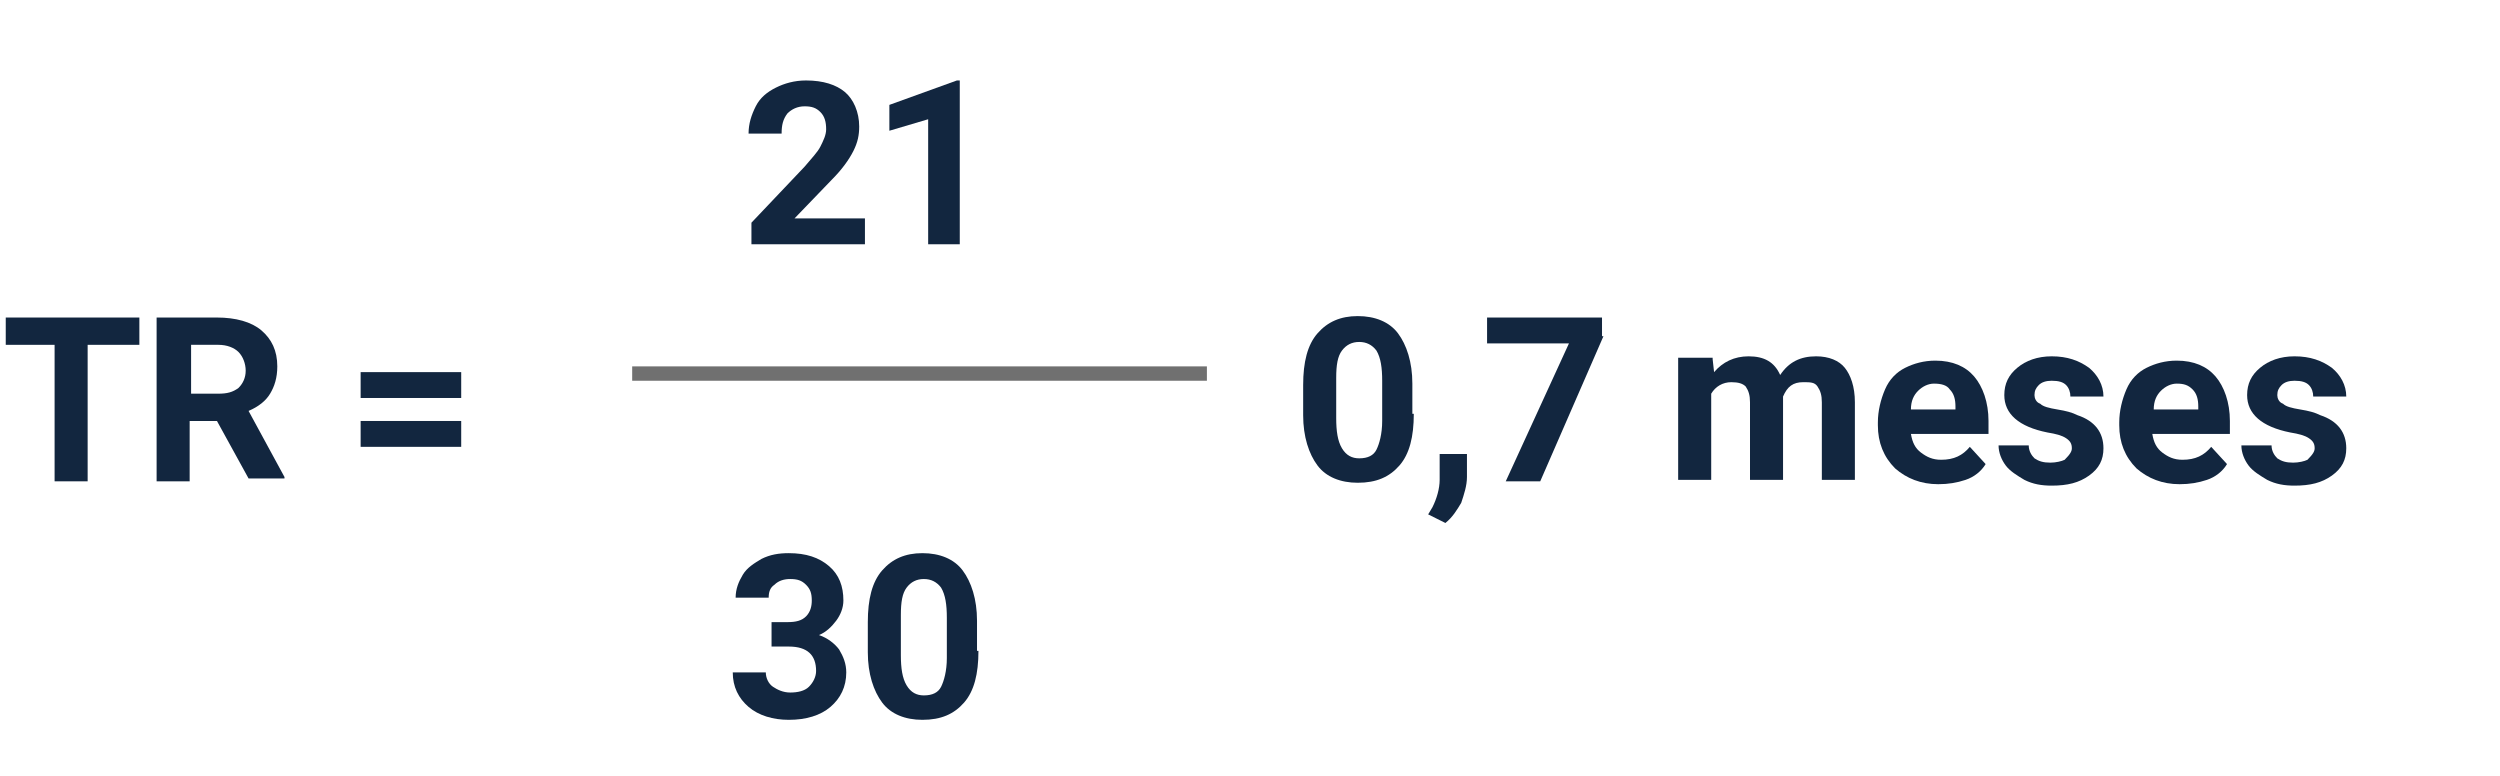
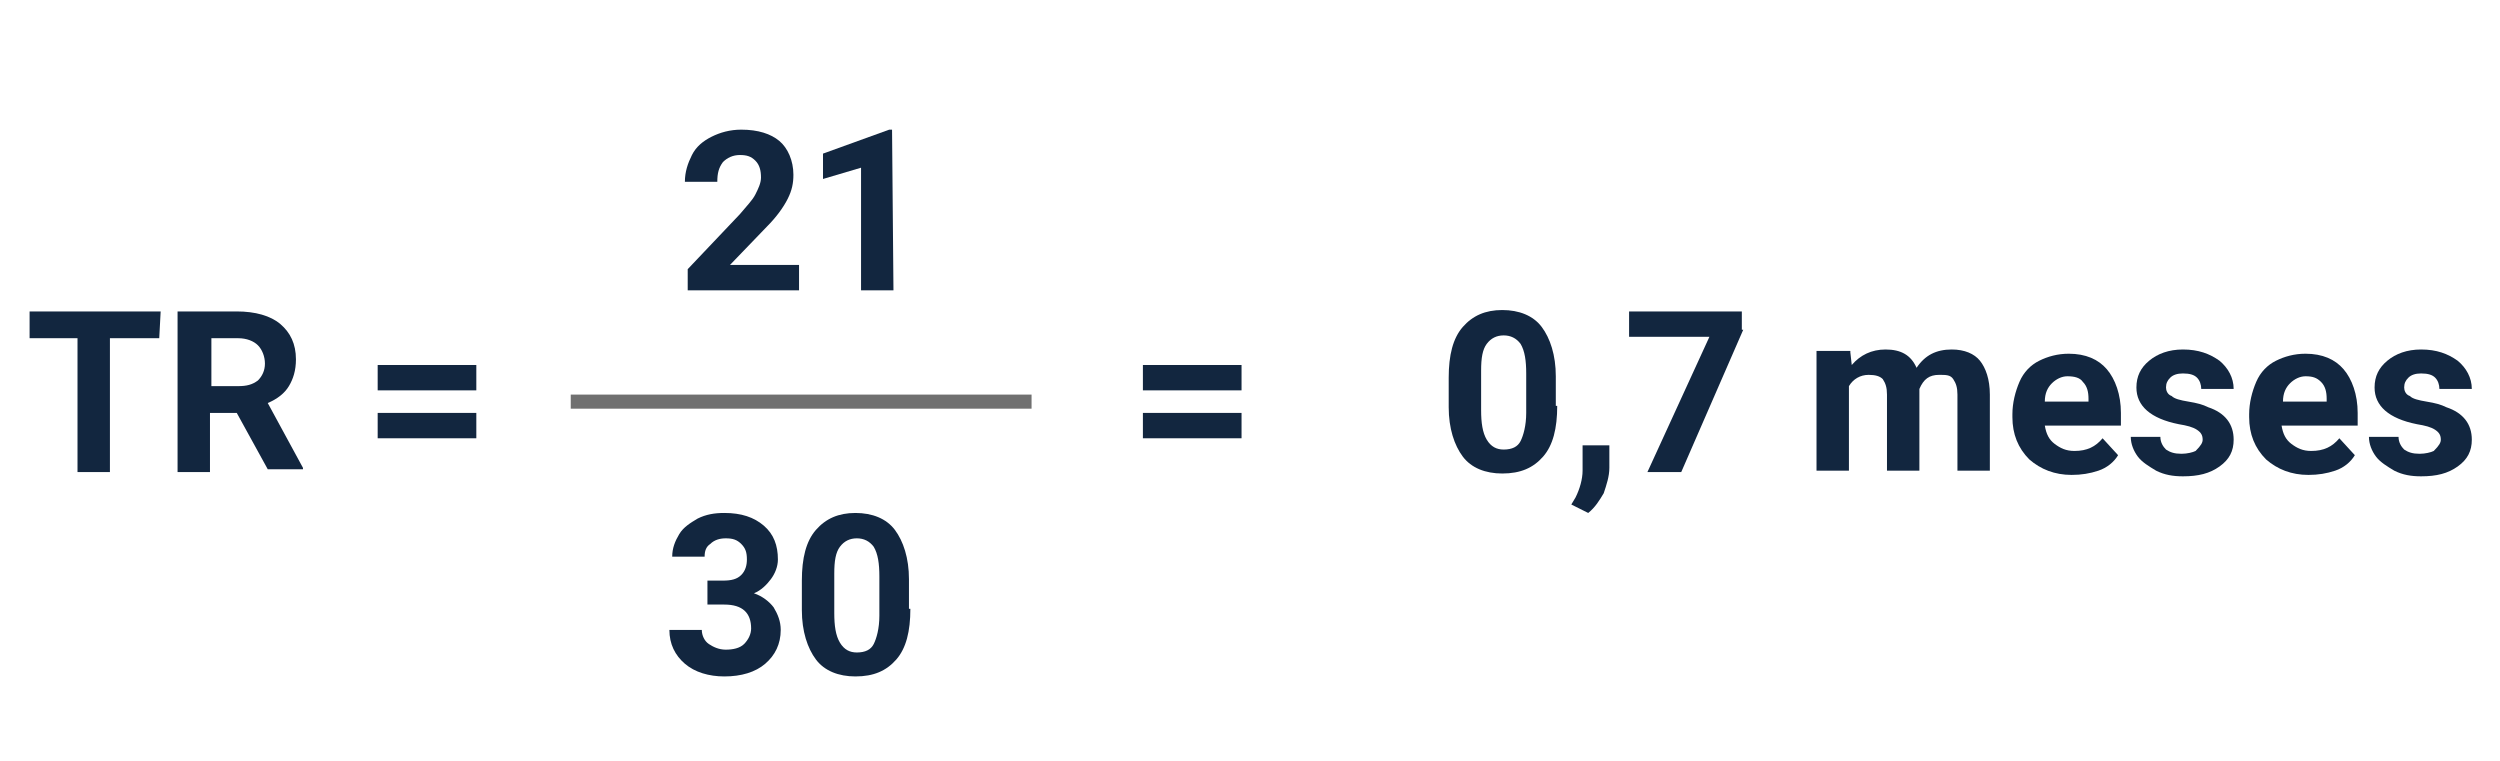
- <svg xmlns="http://www.w3.org/2000/svg" version="1.1" id="Capa_1" x="0px" y="0px" viewBox="0 0 174 54" style="enable-background:new 0 0 174 54;" xml:space="preserve">
+ <svg xmlns="http://www.w3.org/2000/svg" version="1.1" id="Capa_1" x="0px" y="0px" viewBox="0 0 177.4 54" style="enable-background:new 0 0 177.4 54;" xml:space="preserve">
  <style type="text/css">
	.st0{enable-background:new    ;}
	.st1{fill:#12263F;}
	.st2{fill:none;stroke:#707070;}
</style>
-   <g transform="translate(-738.5 -5951)">
+   <g>
    <g class="st0">
-       <path class="st1" d="M748.1,5975h-3.5v9.5h-2.3v-9.5h-3.4v-1.9h9.3V5975z" />
-       <path class="st1" d="M753.6,5980.3h-1.9v4.2h-2.3v-11.4h4.2c1.3,0,2.4,0.3,3.1,0.9c0.7,0.6,1.1,1.4,1.1,2.5c0,0.8-0.2,1.4-0.5,1.9    s-0.8,0.9-1.5,1.2l2.5,4.6v0.1h-2.5L753.6,5980.3z M751.8,5978.4h1.9c0.6,0,1-0.1,1.4-0.4c0.3-0.3,0.5-0.7,0.5-1.2    c0-0.5-0.2-1-0.5-1.3s-0.8-0.5-1.4-0.5h-1.9V5978.4z" />
-       <path class="st1" d="M770.6,5978.7h-7v-1.8h7V5978.7z M770.6,5982.1h-7v-1.8h7V5982.1z" />
+       <path class="st1" d="M11.3,24H7.8v9.5H5.5V24H2.1v-1.9h9.3L11.3,24L11.3,24z" />
+       <path class="st1" d="M16.8,29.3h-1.9v4.2h-2.3V22.1h4.2c1.3,0,2.4,0.3,3.1,0.9c0.7,0.6,1.1,1.4,1.1,2.5c0,0.8-0.2,1.4-0.5,1.9    s-0.8,0.9-1.5,1.2l2.5,4.6v0.1H19L16.8,29.3z M15,27.4h1.9c0.6,0,1-0.1,1.4-0.4c0.3-0.3,0.5-0.7,0.5-1.2s-0.2-1-0.5-1.3    S17.5,24,16.9,24H15V27.4z" />
+       <path class="st1" d="M33.8,27.7h-7v-1.8h7V27.7z M33.8,31.1h-7v-1.8h7V31.1z" />
    </g>
    <g class="st0">
-       <path class="st1" d="M836.9,5979.8c0,1.6-0.3,2.8-1,3.6c-0.7,0.8-1.6,1.2-2.9,1.2c-1.2,0-2.2-0.4-2.8-1.2s-1-2-1-3.5v-2.1    c0-1.6,0.3-2.8,1-3.6c0.7-0.8,1.6-1.2,2.8-1.2c1.2,0,2.2,0.4,2.8,1.2s1,2,1,3.5V5979.8z M834.7,5977.5c0-0.9-0.1-1.6-0.4-2.1    c-0.3-0.4-0.7-0.6-1.2-0.6c-0.5,0-0.9,0.2-1.2,0.6c-0.3,0.4-0.4,1-0.4,1.9v2.8c0,0.9,0.1,1.6,0.4,2.1c0.3,0.5,0.7,0.7,1.2,0.7    c0.6,0,1-0.2,1.2-0.6c0.2-0.4,0.4-1.1,0.4-2V5977.5z" />
-       <path class="st1" d="M839.1,5987.4l-1.2-0.6l0.3-0.5c0.3-0.6,0.5-1.3,0.5-1.9v-1.8h1.9l0,1.6c0,0.6-0.2,1.2-0.4,1.8    C839.9,5986.5,839.6,5987,839.1,5987.4z" />
-       <path class="st1" d="M850.1,5974.4l-4.4,10.1h-2.4l4.4-9.6h-5.7v-1.8h8V5974.4z" />
-       <path class="st1" d="M857.7,5976l0.1,0.9c0.6-0.7,1.4-1.1,2.4-1.1c1.1,0,1.8,0.4,2.2,1.3c0.6-0.9,1.4-1.3,2.5-1.3    c0.9,0,1.6,0.3,2,0.8c0.4,0.5,0.7,1.3,0.7,2.4v5.4h-2.3v-5.4c0-0.5-0.1-0.8-0.3-1.1s-0.5-0.3-1-0.3c-0.7,0-1.1,0.3-1.4,1l0,5.8    h-2.3v-5.4c0-0.5-0.1-0.8-0.3-1.1c-0.2-0.2-0.5-0.3-1-0.3c-0.6,0-1.1,0.3-1.4,0.8v6h-2.3v-8.5H857.7z" />
-       <path class="st1" d="M873.4,5984.7c-1.2,0-2.2-0.4-3-1.1c-0.8-0.8-1.2-1.8-1.2-3v-0.2c0-0.8,0.2-1.6,0.5-2.3s0.8-1.2,1.4-1.5    s1.3-0.5,2.1-0.5c1.2,0,2.1,0.4,2.7,1.1s1,1.8,1,3.1v0.9h-5.4c0.1,0.6,0.3,1,0.7,1.3s0.8,0.5,1.4,0.5c0.9,0,1.5-0.3,2-0.9l1.1,1.2    c-0.3,0.5-0.8,0.9-1.4,1.1S874.1,5984.7,873.4,5984.7z M873.1,5977.7c-0.4,0-0.8,0.2-1.1,0.5c-0.3,0.3-0.5,0.7-0.5,1.3h3.1v-0.2    c0-0.5-0.1-0.9-0.4-1.2C874,5977.8,873.6,5977.7,873.1,5977.7z" />
-       <path class="st1" d="M882.7,5982.2c0-0.3-0.1-0.5-0.4-0.7s-0.7-0.3-1.3-0.4c-2-0.4-3-1.3-3-2.6c0-0.8,0.3-1.4,0.9-1.9    c0.6-0.5,1.4-0.8,2.4-0.8c1.1,0,1.9,0.3,2.6,0.8c0.6,0.5,1,1.2,1,2h-2.3c0-0.3-0.1-0.6-0.3-0.8c-0.2-0.2-0.5-0.3-1-0.3    c-0.4,0-0.7,0.1-0.9,0.3c-0.2,0.2-0.3,0.4-0.3,0.7c0,0.2,0.1,0.5,0.4,0.6c0.2,0.2,0.6,0.3,1.2,0.4s1,0.2,1.4,0.4    c1.2,0.4,1.8,1.2,1.8,2.3c0,0.8-0.3,1.4-1,1.9c-0.7,0.5-1.5,0.7-2.6,0.7c-0.7,0-1.3-0.1-1.9-0.4c-0.5-0.3-1-0.6-1.3-1    s-0.5-0.9-0.5-1.4h2.1c0,0.4,0.2,0.7,0.4,0.9c0.3,0.2,0.6,0.3,1.1,0.3c0.4,0,0.8-0.1,1-0.2    C882.6,5982.6,882.7,5982.4,882.7,5982.2z" />
-       <path class="st1" d="M890.2,5984.7c-1.2,0-2.2-0.4-3-1.1c-0.8-0.8-1.2-1.8-1.2-3v-0.2c0-0.8,0.2-1.6,0.5-2.3s0.8-1.2,1.4-1.5    s1.3-0.5,2.1-0.5c1.2,0,2.1,0.4,2.7,1.1s1,1.8,1,3.1v0.9h-5.4c0.1,0.6,0.3,1,0.7,1.3s0.8,0.5,1.4,0.5c0.9,0,1.5-0.3,2-0.9l1.1,1.2    c-0.3,0.5-0.8,0.9-1.4,1.1S890.9,5984.7,890.2,5984.7z M890,5977.7c-0.4,0-0.8,0.2-1.1,0.5c-0.3,0.3-0.5,0.7-0.5,1.3h3.1v-0.2    c0-0.5-0.1-0.9-0.4-1.2C890.8,5977.8,890.5,5977.7,890,5977.7z" />
-       <path class="st1" d="M899.6,5982.2c0-0.3-0.1-0.5-0.4-0.7s-0.7-0.3-1.3-0.4c-2-0.4-3-1.3-3-2.6c0-0.8,0.3-1.4,0.9-1.9    c0.6-0.5,1.4-0.8,2.4-0.8c1.1,0,1.9,0.3,2.6,0.8c0.6,0.5,1,1.2,1,2h-2.3c0-0.3-0.1-0.6-0.3-0.8c-0.2-0.2-0.5-0.3-1-0.3    c-0.4,0-0.7,0.1-0.9,0.3c-0.2,0.2-0.3,0.4-0.3,0.7c0,0.2,0.1,0.5,0.4,0.6c0.2,0.2,0.6,0.3,1.2,0.4s1,0.2,1.4,0.4    c1.2,0.4,1.8,1.2,1.8,2.3c0,0.8-0.3,1.4-1,1.9c-0.7,0.5-1.5,0.7-2.6,0.7c-0.7,0-1.3-0.1-1.9-0.4c-0.5-0.3-1-0.6-1.3-1    s-0.5-0.9-0.5-1.4h2.1c0,0.4,0.2,0.7,0.4,0.9c0.3,0.2,0.6,0.3,1.1,0.3c0.4,0,0.8-0.1,1-0.2    C899.5,5982.6,899.6,5982.4,899.6,5982.2z" />
+       <path class="st1" d="M88.1,27.7h-7v-1.8h7V27.7z M88.1,31.1h-7v-1.8h7V31.1z" />
    </g>
    <g class="st0">
-       <path class="st1" d="M798.6,5968h-7.8v-1.5l3.7-3.9c0.5-0.6,0.9-1,1.1-1.4s0.4-0.8,0.4-1.2c0-0.5-0.1-0.9-0.4-1.2    c-0.3-0.3-0.6-0.4-1.1-0.4c-0.5,0-0.9,0.2-1.2,0.5c-0.3,0.4-0.4,0.8-0.4,1.4h-2.3c0-0.7,0.2-1.3,0.5-1.9c0.3-0.6,0.8-1,1.4-1.3    c0.6-0.3,1.3-0.5,2.1-0.5c1.2,0,2.1,0.3,2.7,0.8s1,1.4,1,2.4c0,0.6-0.1,1.1-0.4,1.7c-0.3,0.6-0.8,1.3-1.5,2l-2.6,2.7h4.9V5968z" />
-       <path class="st1" d="M805.4,5968h-2.3v-8.7l-2.7,0.8v-1.8l4.7-1.7h0.2V5968z" />
+       <path class="st1" d="M110.5,28.8c0,1.6-0.3,2.8-1,3.6c-0.7,0.8-1.6,1.2-2.9,1.2c-1.2,0-2.2-0.4-2.8-1.2s-1-2-1-3.5v-2.1    c0-1.6,0.3-2.8,1-3.6c0.7-0.8,1.6-1.2,2.8-1.2s2.2,0.4,2.8,1.2s1,2,1,3.5v2.1H110.5z M108.3,26.5c0-0.9-0.1-1.6-0.4-2.1    c-0.3-0.4-0.7-0.6-1.2-0.6s-0.9,0.2-1.2,0.6s-0.4,1-0.4,1.9v2.8c0,0.9,0.1,1.6,0.4,2.1c0.3,0.5,0.7,0.7,1.2,0.7    c0.6,0,1-0.2,1.2-0.6s0.4-1.1,0.4-2V26.5z" />
+       <path class="st1" d="M112.7,36.4l-1.2-0.6l0.3-0.5c0.3-0.6,0.5-1.3,0.5-1.9v-1.8h1.9v1.6c0,0.6-0.2,1.2-0.4,1.8    C113.5,35.5,113.2,36,112.7,36.4z" />
+       <path class="st1" d="M123.7,23.4l-4.4,10.1h-2.4l4.4-9.6h-5.7v-1.8h8v1.3H123.7z" />
+       <path class="st1" d="M131.3,25l0.1,0.9c0.6-0.7,1.4-1.1,2.4-1.1c1.1,0,1.8,0.4,2.2,1.3c0.6-0.9,1.4-1.3,2.5-1.3    c0.9,0,1.6,0.3,2,0.8s0.7,1.3,0.7,2.4v5.4h-2.3V28c0-0.5-0.1-0.8-0.3-1.1s-0.5-0.3-1-0.3c-0.7,0-1.1,0.3-1.4,1v5.8h-2.3V28    c0-0.5-0.1-0.8-0.3-1.1c-0.2-0.2-0.5-0.3-1-0.3c-0.6,0-1.1,0.3-1.4,0.8v6h-2.3v-8.5h2.4V25z" />
+       <path class="st1" d="M147,33.7c-1.2,0-2.2-0.4-3-1.1c-0.8-0.8-1.2-1.8-1.2-3v-0.2c0-0.8,0.2-1.6,0.5-2.3s0.8-1.2,1.4-1.5    s1.3-0.5,2.1-0.5c1.2,0,2.1,0.4,2.7,1.1s1,1.8,1,3.1v0.9h-5.4c0.1,0.6,0.3,1,0.7,1.3s0.8,0.5,1.4,0.5c0.9,0,1.5-0.3,2-0.9l1.1,1.2    c-0.3,0.5-0.8,0.9-1.4,1.1S147.7,33.7,147,33.7z M146.7,26.7c-0.4,0-0.8,0.2-1.1,0.5s-0.5,0.7-0.5,1.3h3.1v-0.2    c0-0.5-0.1-0.9-0.4-1.2C147.6,26.8,147.2,26.7,146.7,26.7z" />
+       <path class="st1" d="M156.3,31.2c0-0.3-0.1-0.5-0.4-0.7s-0.7-0.3-1.3-0.4c-2-0.4-3-1.3-3-2.6c0-0.8,0.3-1.4,0.9-1.9    c0.6-0.5,1.4-0.8,2.4-0.8c1.1,0,1.9,0.3,2.6,0.8c0.6,0.5,1,1.2,1,2h-2.3c0-0.3-0.1-0.6-0.3-0.8c-0.2-0.2-0.5-0.3-1-0.3    c-0.4,0-0.7,0.1-0.9,0.3c-0.2,0.2-0.3,0.4-0.3,0.7c0,0.2,0.1,0.5,0.4,0.6c0.2,0.2,0.6,0.3,1.2,0.4s1,0.2,1.4,0.4    c1.2,0.4,1.8,1.2,1.8,2.3c0,0.8-0.3,1.4-1,1.9s-1.5,0.7-2.6,0.7c-0.7,0-1.3-0.1-1.9-0.4c-0.5-0.3-1-0.6-1.3-1s-0.5-0.9-0.5-1.4    h2.1c0,0.4,0.2,0.7,0.4,0.9c0.3,0.2,0.6,0.3,1.1,0.3c0.4,0,0.8-0.1,1-0.2C156.2,31.6,156.3,31.4,156.3,31.2z" />
+       <path class="st1" d="M163.8,33.7c-1.2,0-2.2-0.4-3-1.1c-0.8-0.8-1.2-1.8-1.2-3v-0.2c0-0.8,0.2-1.6,0.5-2.3s0.8-1.2,1.4-1.5    s1.3-0.5,2.1-0.5c1.2,0,2.1,0.4,2.7,1.1s1,1.8,1,3.1v0.9h-5.4c0.1,0.6,0.3,1,0.7,1.3s0.8,0.5,1.4,0.5c0.9,0,1.5-0.3,2-0.9l1.1,1.2    c-0.3,0.5-0.8,0.9-1.4,1.1S164.5,33.7,163.8,33.7z M163.6,26.7c-0.4,0-0.8,0.2-1.1,0.5s-0.5,0.7-0.5,1.3h3.1v-0.2    c0-0.5-0.1-0.9-0.4-1.2C164.4,26.8,164.1,26.7,163.6,26.7z" />
+       <path class="st1" d="M173.2,31.2c0-0.3-0.1-0.5-0.4-0.7s-0.7-0.3-1.3-0.4c-2-0.4-3-1.3-3-2.6c0-0.8,0.3-1.4,0.9-1.9    c0.6-0.5,1.4-0.8,2.4-0.8c1.1,0,1.9,0.3,2.6,0.8c0.6,0.5,1,1.2,1,2h-2.3c0-0.3-0.1-0.6-0.3-0.8c-0.2-0.2-0.5-0.3-1-0.3    c-0.4,0-0.7,0.1-0.9,0.3c-0.2,0.2-0.3,0.4-0.3,0.7c0,0.2,0.1,0.5,0.4,0.6c0.2,0.2,0.6,0.3,1.2,0.4s1,0.2,1.4,0.4    c1.2,0.4,1.8,1.2,1.8,2.3c0,0.8-0.3,1.4-1,1.9s-1.5,0.7-2.6,0.7c-0.7,0-1.3-0.1-1.9-0.4c-0.5-0.3-1-0.6-1.3-1s-0.5-0.9-0.5-1.4    h2.1c0,0.4,0.2,0.7,0.4,0.9c0.3,0.2,0.6,0.3,1.1,0.3c0.4,0,0.8-0.1,1-0.2C173.1,31.6,173.2,31.4,173.2,31.2z" />
    </g>
    <g class="st0">
-       <path class="st1" d="M792.1,5994.3h1.2c0.6,0,1-0.1,1.3-0.4c0.3-0.3,0.4-0.7,0.4-1.1c0-0.5-0.1-0.8-0.4-1.1s-0.6-0.4-1.1-0.4    c-0.4,0-0.8,0.1-1.1,0.4c-0.3,0.2-0.4,0.5-0.4,0.9h-2.3c0-0.6,0.2-1.1,0.5-1.6s0.8-0.8,1.3-1.1c0.6-0.3,1.2-0.4,1.9-0.4    c1.2,0,2.1,0.3,2.8,0.9c0.7,0.6,1,1.4,1,2.4c0,0.5-0.2,1-0.5,1.4c-0.3,0.4-0.7,0.8-1.2,1c0.6,0.2,1.1,0.6,1.4,1    c0.3,0.5,0.5,1,0.5,1.6c0,1-0.4,1.8-1.1,2.4c-0.7,0.6-1.7,0.9-2.9,0.9c-1.1,0-2.1-0.3-2.8-0.9c-0.7-0.6-1.1-1.4-1.1-2.4h2.3    c0,0.4,0.2,0.8,0.5,1s0.7,0.4,1.2,0.4c0.5,0,1-0.1,1.3-0.4s0.5-0.7,0.5-1.1c0-1.1-0.6-1.7-1.9-1.7h-1.2V5994.3z" />
-       <path class="st1" d="M806.6,5996.3c0,1.6-0.3,2.8-1,3.6c-0.7,0.8-1.6,1.2-2.9,1.2c-1.2,0-2.2-0.4-2.8-1.2s-1-2-1-3.5v-2.1    c0-1.6,0.3-2.8,1-3.6c0.7-0.8,1.6-1.2,2.8-1.2c1.2,0,2.2,0.4,2.8,1.2s1,2,1,3.5V5996.3z M804.4,5994c0-0.9-0.1-1.6-0.4-2.1    c-0.3-0.4-0.7-0.6-1.2-0.6c-0.5,0-0.9,0.2-1.2,0.6c-0.3,0.4-0.4,1-0.4,1.9v2.8c0,0.9,0.1,1.6,0.4,2.1c0.3,0.5,0.7,0.7,1.2,0.7    c0.6,0,1-0.2,1.2-0.6c0.2-0.4,0.4-1.1,0.4-2V5994z" />
+       <path class="st1" d="M56.6,20.6h-7.8v-1.5l3.7-3.9c0.5-0.6,0.9-1,1.1-1.4S54,13,54,12.6c0-0.5-0.1-0.9-0.4-1.2    C53.3,11.1,53,11,52.5,11s-0.9,0.2-1.2,0.5c-0.3,0.4-0.4,0.8-0.4,1.4h-2.3c0-0.7,0.2-1.3,0.5-1.9s0.8-1,1.4-1.3    c0.6-0.3,1.3-0.5,2.1-0.5c1.2,0,2.1,0.3,2.7,0.8s1,1.4,1,2.4c0,0.6-0.1,1.1-0.4,1.7c-0.3,0.6-0.8,1.3-1.5,2l-2.6,2.7h4.9v1.8H56.6    z" />
+       <path class="st1" d="M63.4,20.6h-2.3v-8.7l-2.7,0.8v-1.8l4.7-1.7h0.2L63.4,20.6L63.4,20.6z" />
    </g>
-     <line class="st2" x1="782.5" y1="5977" x2="822.5" y2="5977" />
+     <g class="st0">
+       <path class="st1" d="M50.1,41.2h1.2c0.6,0,1-0.1,1.3-0.4s0.4-0.7,0.4-1.1c0-0.5-0.1-0.8-0.4-1.1s-0.6-0.4-1.1-0.4    c-0.4,0-0.8,0.1-1.1,0.4c-0.3,0.2-0.4,0.5-0.4,0.9h-2.3c0-0.6,0.2-1.1,0.5-1.6s0.8-0.8,1.3-1.1c0.6-0.3,1.2-0.4,1.9-0.4    c1.2,0,2.1,0.3,2.8,0.9s1,1.4,1,2.4c0,0.5-0.2,1-0.5,1.4s-0.7,0.8-1.2,1c0.6,0.2,1.1,0.6,1.4,1c0.3,0.5,0.5,1,0.5,1.6    c0,1-0.4,1.8-1.1,2.4c-0.7,0.6-1.7,0.9-2.9,0.9c-1.1,0-2.1-0.3-2.8-0.9s-1.1-1.4-1.1-2.4h2.3c0,0.4,0.2,0.8,0.5,1s0.7,0.4,1.2,0.4    s1-0.1,1.3-0.4s0.5-0.7,0.5-1.1c0-1.1-0.6-1.7-1.9-1.7h-1.2v-1.7H50.1z" />
+       <path class="st1" d="M64.6,43.2c0,1.6-0.3,2.8-1,3.6C62.9,47.6,62,48,60.7,48c-1.2,0-2.2-0.4-2.8-1.2s-1-2-1-3.5v-2.1    c0-1.6,0.3-2.8,1-3.6c0.7-0.8,1.6-1.2,2.8-1.2s2.2,0.4,2.8,1.2c0.6,0.8,1,2,1,3.5v2.1H64.6z M62.4,40.9c0-0.9-0.1-1.6-0.4-2.1    c-0.3-0.4-0.7-0.6-1.2-0.6s-0.9,0.2-1.2,0.6s-0.4,1-0.4,1.9v2.8c0,0.9,0.1,1.6,0.4,2.1c0.3,0.5,0.7,0.7,1.2,0.7    c0.6,0,1-0.2,1.2-0.6s0.4-1.1,0.4-2V40.9z" />
+     </g>
+     <line class="st2" x1="40.5" y1="28.5" x2="73.2" y2="28.5" />
  </g>
</svg>
